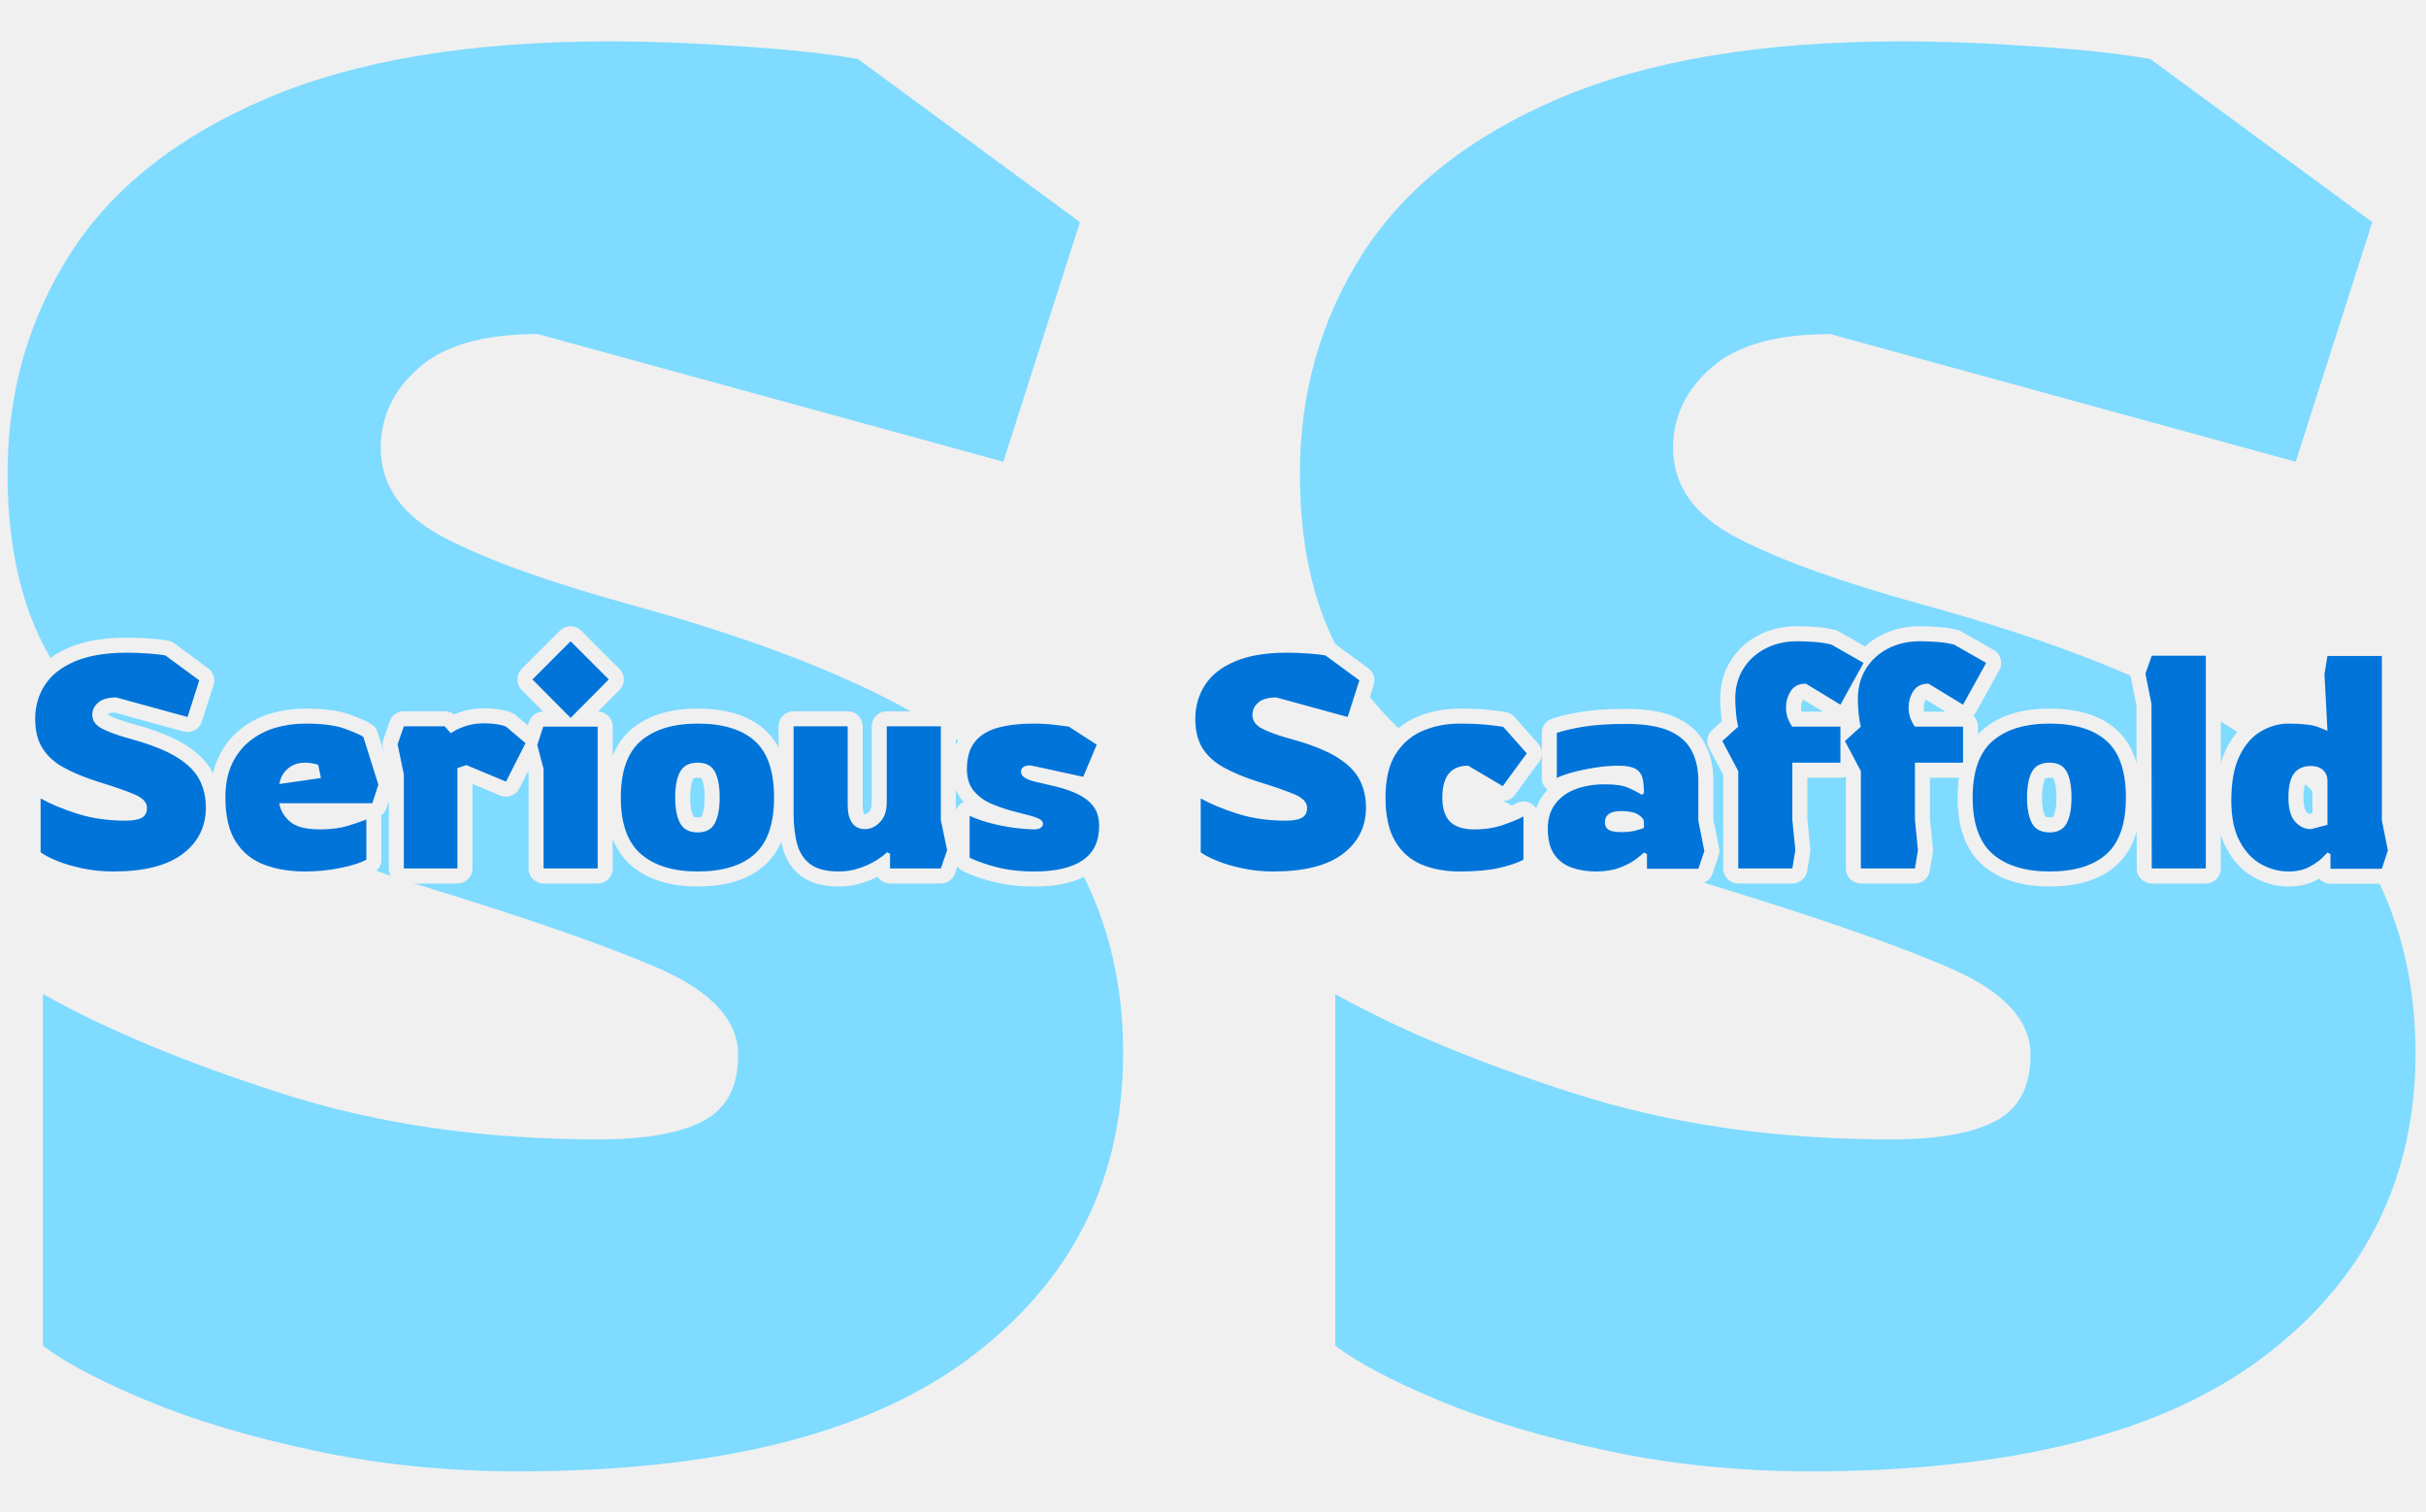
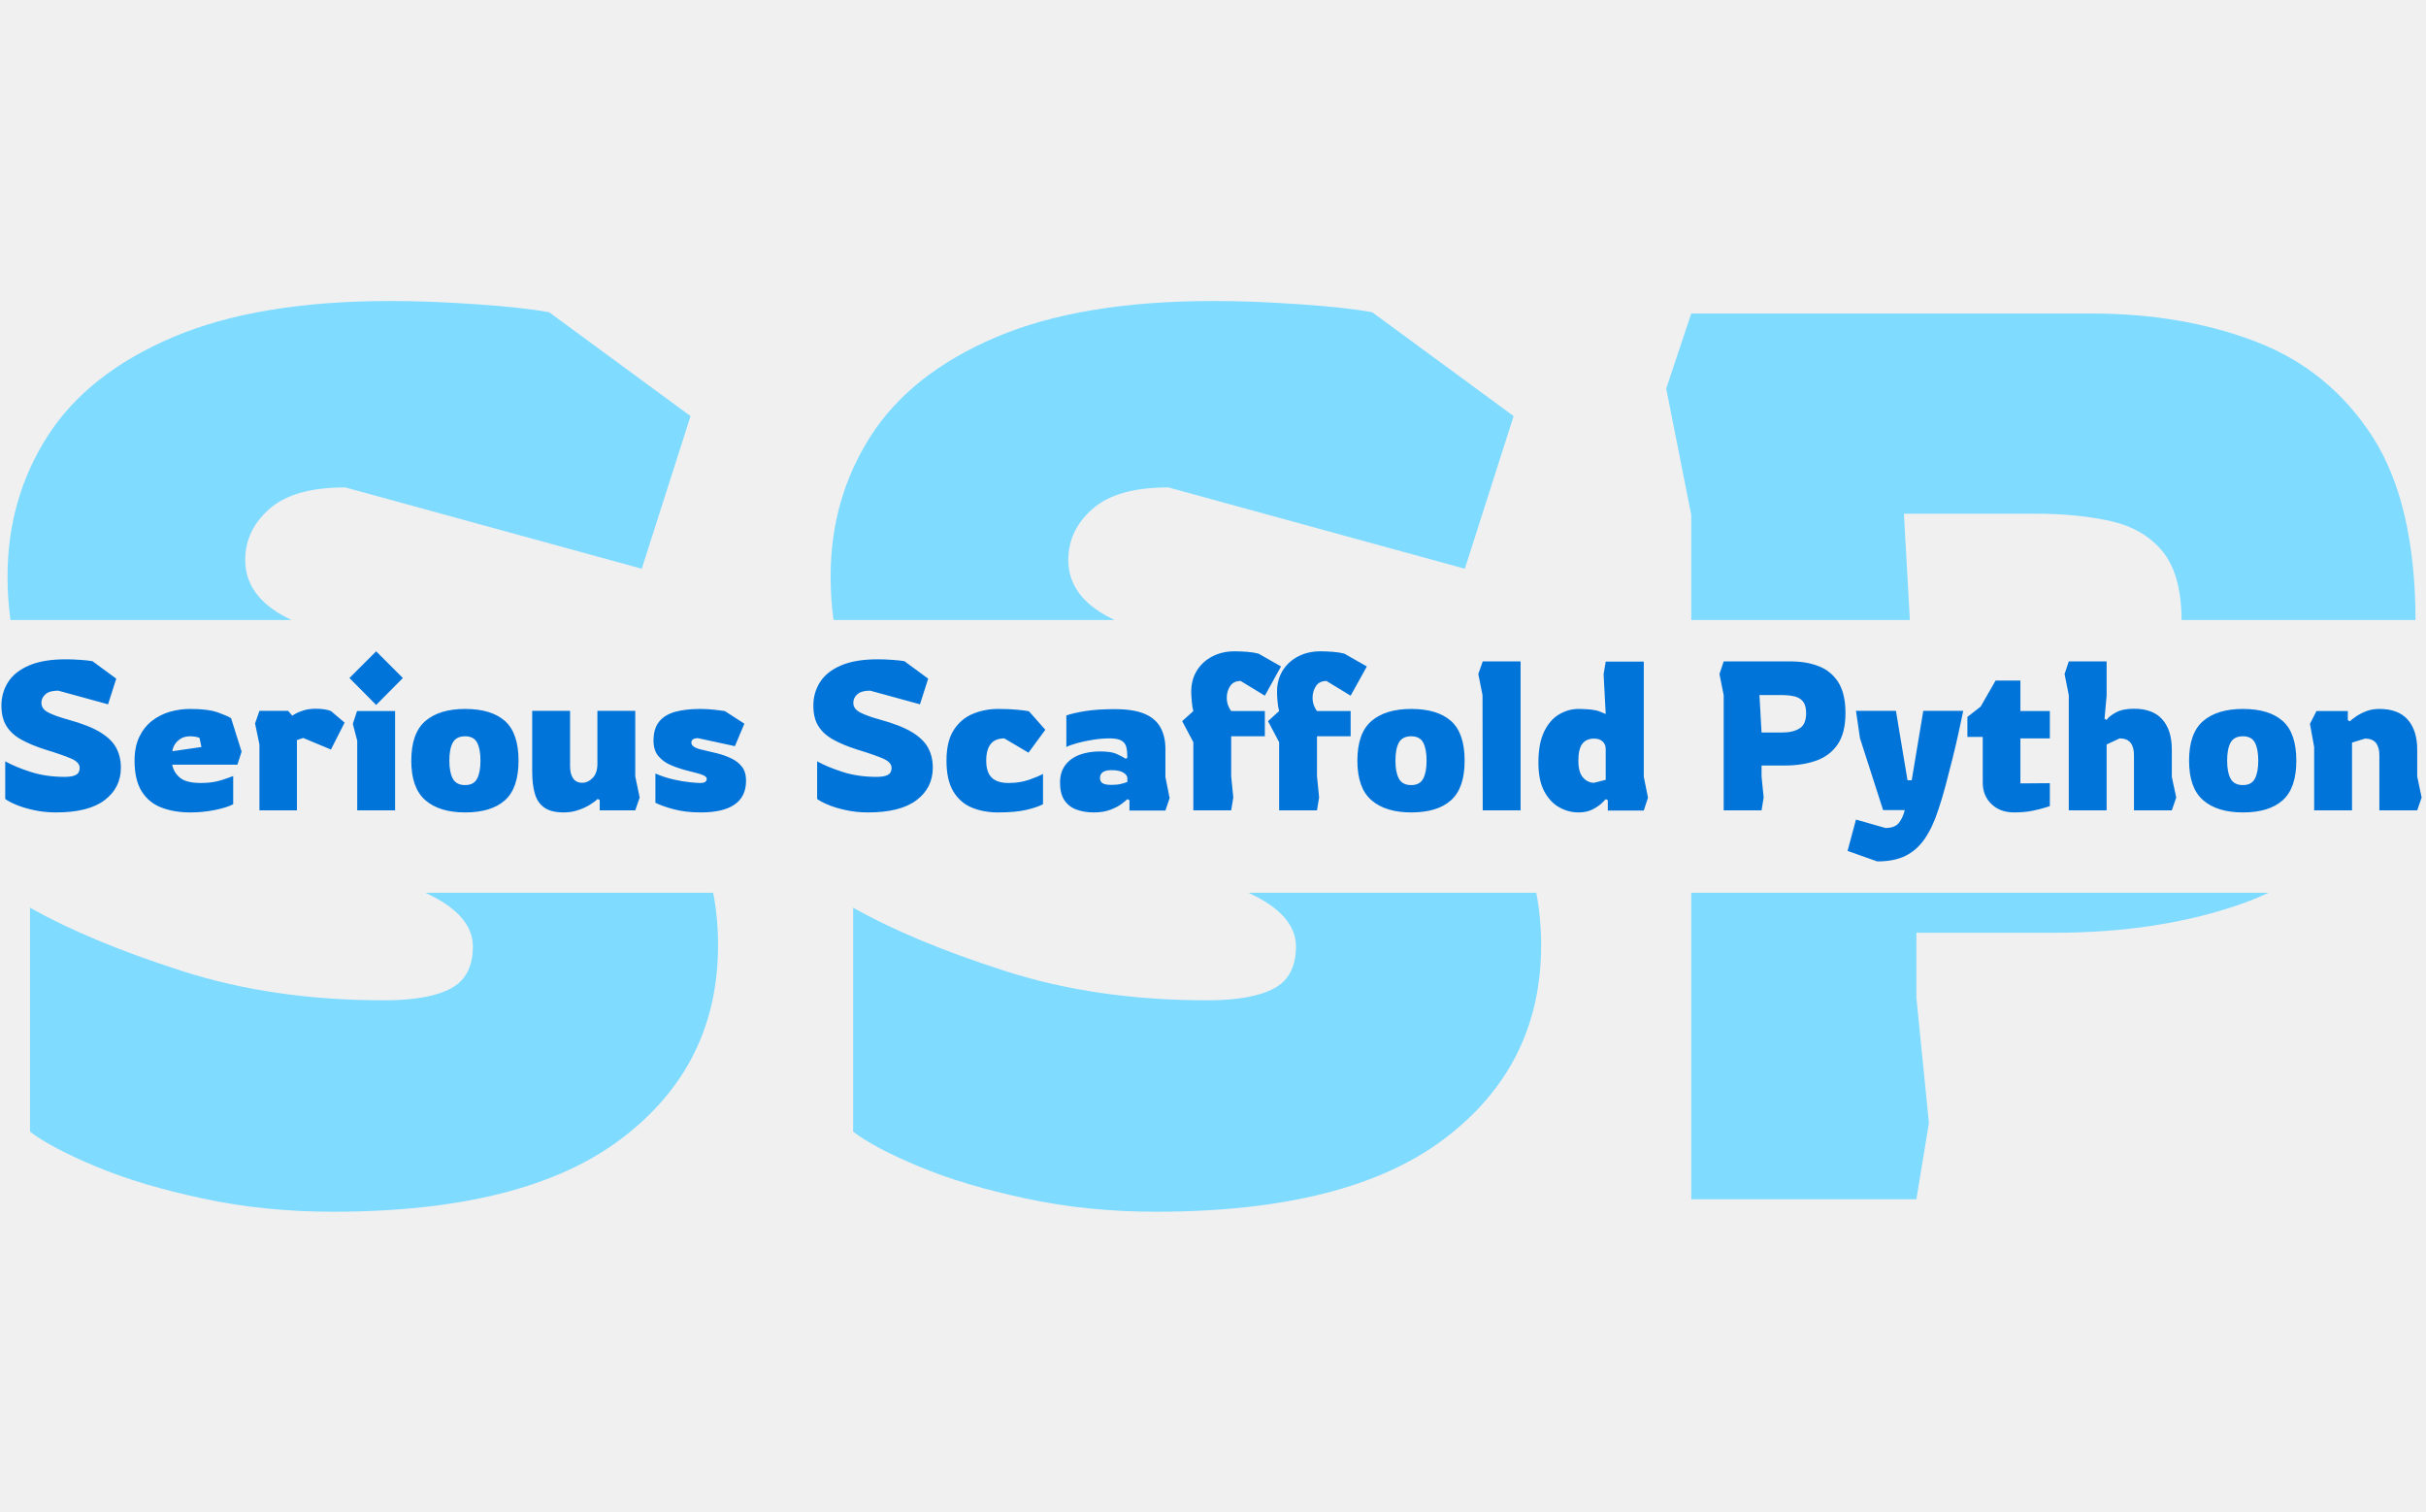
<svg xmlns="http://www.w3.org/2000/svg" version="1.1" width="1000" height="623" viewBox="0 0 1000 623">
  <g transform="matrix(1,0,0,1,-0.6060606,0.2522267)">
    <svg viewBox="0 0 396 247" data-background-color="#ffffff" preserveAspectRatio="xMidYMid meet" height="623" width="1000">
      <g id="tight-bounds" transform="matrix(1,0,0,1,0.24,-0.1)">
        <svg viewBox="0 0 395.52 247.2" height="247.2" width="395.52">
          <g>
            <svg />
          </g>
          <g>
            <svg viewBox="0 0 395.52 247.2" height="247.2" width="395.52">
-               <mask id="d1262b4f-b108-46ab-87bb-6def182c5fe4">
-                 <rect width="395.52" height="247.2" fill="white" />
-                 <g transform="matrix(1,0,0,1,0,101.8444)" id="clone">
-                   <svg viewBox="0 0 395.52 43.511" height="43.511" width="395.52">
-                     <g>
-                       <svg viewBox="0 0 395.52 43.511" height="43.511" width="395.52">
-                         <g>
-                           <svg viewBox="0 0 395.52 43.511" height="43.511" width="395.52">
-                             <g>
-                               <svg viewBox="0 0 395.52 43.511" height="43.511" width="395.52">
-                                 <g id="SvgjsG1636">
-                                   <svg viewBox="0 0 395.52 43.511" height="43.511" width="395.52" id="SvgjsSvg1635">
-                                     <g>
-                                       <svg viewBox="0 0 395.52 43.511" height="43.511" width="395.52">
-                                         <g transform="matrix(1,0,0,1,0,0)">
-                                           <svg width="395.52" viewBox="-0.5 -40.8 397.46 44.3" height="43.511" data-palette-color="#0074d9">
-                                             <path d="M15.5 0.5L15.5 0.5Q12.75 0.5 10.3-0.03 7.85-0.55 6.05-1.3 4.25-2.05 3.4-2.7L3.4-2.7 3.4-11.65Q5.8-10.3 9.45-9.13 13.1-7.95 17.55-7.95L17.55-7.95Q19.35-7.95 20.23-8.43 21.1-8.9 21.1-10.1L21.1-10.1Q21.1-11.4 19.13-12.28 17.15-13.15 12.9-14.45L12.9-14.45Q9.6-15.5 7.28-16.78 4.95-18.05 3.73-19.98 2.5-21.9 2.5-24.9L2.5-24.9Q2.5-28 4.1-30.5 5.7-33 9.1-34.45 12.5-35.9 17.8-35.9L17.8-35.9Q19.4-35.9 21.23-35.77 23.05-35.65 24.15-35.45L24.15-35.45 29.8-31.3 27.85-25.2 16-28.45Q13.95-28.45 12.98-27.6 12-26.75 12-25.55L12-25.55Q12-24.1 13.65-23.25 15.3-22.4 18.4-21.55L18.4-21.55Q23.3-20.2 26-18.55 28.7-16.9 29.8-14.83 30.9-12.75 30.9-10.15L30.9-10.15Q30.9-5.35 27.05-2.43 23.2 0.5 15.5 0.5ZM47.4 0.5L47.4 0.5Q43.55 0.5 40.55-0.65 37.55-1.8 35.85-4.5 34.15-7.2 34.15-11.8L34.15-11.8Q34.15-15.1 35.27-17.45 36.4-19.8 38.3-21.28 40.2-22.75 42.55-23.43 44.9-24.1 47.4-24.1L47.4-24.1Q51.7-24.1 54.02-23.25 56.35-22.4 57.1-21.9L57.1-21.9 59.6-13.95 58.6-10.85 43.1-10.85Q43.45-9 44.95-7.75 46.45-6.5 49.9-6.5L49.9-6.5Q52.6-6.5 54.55-7.1 56.5-7.7 57.6-8.15L57.6-8.15 57.6-1.45Q56.1-0.65 53.27-0.08 50.45 0.5 47.4 0.5ZM43.15-14.05L43.15-14.05 50.05-15.05 49.6-17.2Q49.25-17.4 48.57-17.5 47.9-17.6 47.4-17.6L47.4-17.6Q46-17.6 45.07-17 44.15-16.4 43.67-15.58 43.2-14.75 43.15-14.05ZM72.75 0L63.84 0 63.84-15.65 62.8-20.65 63.84-23.65 70.65-23.65 71.65-22.5Q71.65-22.5 72.34-22.93 73.05-23.35 74.32-23.75 75.59-24.15 77.3-24.15L77.3-24.15Q78.3-24.15 79.3-24 80.3-23.85 80.84-23.6L80.84-23.6 84.09-20.85 80.84-14.45 74.25-17.2 72.75-16.7 72.75 0ZM97.94-31.45L91.59-25.05 85.24-31.45 91.59-37.8 97.94-31.45ZM96.09 0L87.09 0 87.09-16.55 86.04-20.55 87.04-23.6 96.09-23.6 96.09 0ZM112.74 0.5L112.74 0.5Q106.64 0.5 103.29-2.4 99.94-5.3 99.94-11.8L99.94-11.8Q99.94-18.35 103.29-21.23 106.64-24.1 112.74-24.1L112.74-24.1Q118.99-24.1 122.22-21.23 125.44-18.35 125.44-11.8L125.44-11.8Q125.44-5.3 122.22-2.4 118.99 0.5 112.74 0.5ZM112.74-6L112.74-6Q114.79-6 115.59-7.53 116.39-9.05 116.39-11.8L116.39-11.8Q116.39-14.6 115.59-16.1 114.79-17.6 112.74-17.6L112.74-17.6Q110.64-17.6 109.81-16.1 108.99-14.6 108.99-11.8L108.99-11.8Q108.99-9.05 109.81-7.53 110.64-6 112.74-6ZM136.19 0.5L136.19 0.5Q133.19 0.5 131.56-0.65 129.94-1.8 129.31-3.98 128.69-6.15 128.69-9.2L128.69-9.2 128.69-23.65 137.69-23.65 137.69-10.5Q137.69-8.65 138.41-7.6 139.14-6.55 140.59-6.55L140.59-6.55Q141.94-6.55 143.06-7.7 144.19-8.85 144.19-11.05L144.19-11.05 144.19-23.65 153.19-23.65 153.19-8.05 154.24-3.05 153.19 0 144.74 0 144.74-2.45 144.24-2.7Q143.59-2.05 142.36-1.3 141.14-0.55 139.56-0.03 137.99 0.5 136.19 0.5ZM168.78 0.5L168.78 0.5Q165.13 0.5 162.34-0.25 159.53-1 157.98-1.8L157.98-1.8 157.98-8.75Q160.03-7.85 162.21-7.35 164.38-6.85 166.13-6.68 167.88-6.5 168.63-6.5L168.63-6.5Q169.48-6.5 169.84-6.78 170.19-7.05 170.19-7.45L170.19-7.45Q170.19-8 169.28-8.38 168.38-8.75 165.88-9.35L165.88-9.35Q163.84-9.85 161.91-10.63 159.98-11.4 158.76-12.8 157.53-14.2 157.53-16.55L157.53-16.55Q157.53-19.45 158.88-21.1 160.23-22.75 162.73-23.43 165.23-24.1 168.59-24.1L168.59-24.1Q170.48-24.1 172.13-23.9 173.78-23.7 174.48-23.6L174.48-23.6 179.13-20.6 176.88-15.25 168.13-17.15Q166.53-17.15 166.53-16.1L166.53-16.1Q166.53-15 168.84-14.45L168.84-14.45Q170.63-14.05 172.53-13.58 174.44-13.1 176.01-12.35 177.59-11.6 178.56-10.35 179.53-9.1 179.53-7.05L179.53-7.05Q179.53-3.25 176.81-1.38 174.09 0.5 168.78 0.5ZM208.53 0.5L208.53 0.5Q205.78 0.5 203.33-0.03 200.88-0.55 199.08-1.3 197.28-2.05 196.43-2.7L196.43-2.7 196.43-11.65Q198.83-10.3 202.48-9.13 206.13-7.95 210.58-7.95L210.58-7.95Q212.38-7.95 213.25-8.43 214.13-8.9 214.13-10.1L214.13-10.1Q214.13-11.4 212.16-12.28 210.18-13.15 205.93-14.45L205.93-14.45Q202.63-15.5 200.31-16.78 197.98-18.05 196.75-19.98 195.53-21.9 195.53-24.9L195.53-24.9Q195.53-28 197.13-30.5 198.73-33 202.13-34.45 205.53-35.9 210.83-35.9L210.83-35.9Q212.43-35.9 214.25-35.77 216.08-35.65 217.18-35.45L217.18-35.45 222.83-31.3 220.88-25.2 209.03-28.45Q206.98-28.45 206-27.6 205.03-26.75 205.03-25.55L205.03-25.55Q205.03-24.1 206.68-23.25 208.33-22.4 211.43-21.55L211.43-21.55Q216.33-20.2 219.03-18.55 221.73-16.9 222.83-14.83 223.93-12.75 223.93-10.15L223.93-10.15Q223.93-5.35 220.08-2.43 216.23 0.5 208.53 0.5ZM239.43 0.5L239.43 0.5Q235.98 0.5 233.2-0.65 230.43-1.8 228.8-4.5 227.18-7.2 227.18-11.8L227.18-11.8Q227.18-16.45 228.93-19.13 230.68-21.8 233.48-22.95 236.28-24.1 239.43-24.1L239.43-24.1Q242.18-24.1 244.15-23.9 246.13-23.7 246.78-23.55L246.78-23.55 250.68-19.15 246.68-13.7 240.93-17.1Q236.63-17.1 236.63-11.8L236.63-11.8Q236.63-9.05 237.93-7.78 239.23-6.5 241.93-6.5L241.93-6.5Q244.63-6.5 246.78-7.25 248.93-8 250.13-8.65L250.13-8.65 250.13-1.45Q248.58-0.65 246.05-0.08 243.53 0.5 239.43 0.5ZM262.18 0.5L262.18 0.5Q260.03 0.5 258.2-0.13 256.38-0.75 255.28-2.3 254.18-3.85 254.18-6.6L254.18-6.6Q254.18-9.1 255.43-10.75 256.68-12.4 258.82-13.2 260.98-14 263.68-14L263.68-14Q266.28-14 267.57-13.43 268.88-12.85 269.82-12.25L269.82-12.25 270.18-12.55Q270.18-14.05 269.93-15.05 269.68-16.05 268.78-16.57 267.88-17.1 265.98-17.1L265.98-17.1Q264.13-17.1 262.05-16.78 259.98-16.45 258.25-15.98 256.53-15.5 255.68-15.05L255.68-15.05 255.68-22.55Q257.23-23.1 260.1-23.58 262.98-24.05 267.18-24.05L267.18-24.05Q271.68-24.05 274.3-22.93 276.93-21.8 278.07-19.68 279.23-17.55 279.23-14.6L279.23-14.6 279.23-7.95 280.23-2.9 279.23 0.05 270.68 0.05 270.68-2.4 270.18-2.65Q269.78-2.25 268.78-1.5 267.78-0.75 266.13-0.13 264.48 0.5 262.18 0.5ZM266.43-6.05L266.43-6.05Q267.78-6.05 268.75-6.3 269.73-6.55 270.18-6.75L270.18-6.75 270.18-7.7Q270.18-8.35 269.25-8.95 268.32-9.55 266.38-9.55L266.38-9.55Q263.68-9.55 263.68-7.65L263.68-7.65Q263.68-6.85 264.28-6.45 264.88-6.05 266.43-6.05ZM294.87 0L285.87 0 285.87-16.2 283.22-21.2 285.87-23.6Q285.62-24.45 285.5-25.88 285.37-27.3 285.37-28.2L285.37-28.2Q285.37-31.05 286.7-33.2 288.02-35.35 290.37-36.58 292.72-37.8 295.67-37.8L295.67-37.8Q297.07-37.8 298.65-37.68 300.22-37.55 301.37-37.25L301.37-37.25 306.72-34.2 302.87-27.25 297.12-30.75Q295.42-30.75 294.62-29.53 293.82-28.3 293.82-26.8L293.82-26.8Q293.82-25.7 294.17-24.85 294.52-24 294.87-23.6L294.87-23.6 302.87-23.6 302.87-17.6 294.87-17.6 294.87-8.1 295.37-3.05 294.87 0ZM315.27 0L306.27 0 306.27-16.2 303.62-21.2 306.27-23.6Q306.02-24.45 305.89-25.88 305.77-27.3 305.77-28.2L305.77-28.2Q305.77-31.05 307.1-33.2 308.42-35.35 310.77-36.58 313.12-37.8 316.07-37.8L316.07-37.8Q317.47-37.8 319.05-37.68 320.62-37.55 321.77-37.25L321.77-37.25 327.12-34.2 323.27-27.25 317.52-30.75Q315.82-30.75 315.02-29.53 314.22-28.3 314.22-26.8L314.22-26.8Q314.22-25.7 314.57-24.85 314.92-24 315.27-23.6L315.27-23.6 323.27-23.6 323.27-17.6 315.27-17.6 315.27-8.1 315.77-3.05 315.27 0ZM337.67 0.5L337.67 0.5Q331.57 0.5 328.22-2.4 324.87-5.3 324.87-11.8L324.87-11.8Q324.87-18.35 328.22-21.23 331.57-24.1 337.67-24.1L337.67-24.1Q343.92-24.1 347.14-21.23 350.37-18.35 350.37-11.8L350.37-11.8Q350.37-5.3 347.14-2.4 343.92 0.5 337.67 0.5ZM337.67-6L337.67-6Q339.72-6 340.52-7.53 341.32-9.05 341.32-11.8L341.32-11.8Q341.32-14.6 340.52-16.1 339.72-17.6 337.67-17.6L337.67-17.6Q335.57-17.6 334.74-16.1 333.92-14.6 333.92-11.8L333.92-11.8Q333.92-9.05 334.74-7.53 335.57-6 337.67-6ZM363.67 0L354.67 0 354.62-27.4 353.62-32.4 354.67-35.4 363.67-35.4 363.67 0ZM377.41 0.5L377.41 0.5Q375.06 0.5 372.89-0.7 370.71-1.9 369.31-4.5 367.91-7.1 367.91-11.3L367.91-11.3Q367.91-15.95 369.29-18.75 370.66-21.55 372.86-22.83 375.06-24.1 377.41-24.1L377.41-24.1Q380.96-24.1 382.44-23.5 383.91-22.9 383.91-22.9L383.91-22.9 383.41-32.35 383.91-35.35 392.96-35.35 392.96-8 393.96-3 392.96 0.05 384.41 0.05 384.41-2.4 383.91-2.65Q383.91-2.65 383.16-1.88 382.41-1.1 380.96-0.3 379.51 0.5 377.41 0.5ZM381.16-6.55L381.16-6.55 383.91-7.25 383.91-14.55Q383.91-15.7 383.16-16.38 382.41-17.05 381.16-17.05L381.16-17.05Q379.31-17.05 378.36-15.83 377.41-14.6 377.41-11.8L377.41-11.8Q377.41-9.05 378.51-7.8 379.61-6.55 381.16-6.55Z" opacity="1" transform="matrix(1,0,0,1,0,0)" fill="black" class="wordmark-text-0" id="SvgjsPath1634" stroke-width="5" stroke="black" stroke-linejoin="round" />
-                                           </svg>
-                                         </g>
-                                       </svg>
-                                     </g>
-                                   </svg>
-                                 </g>
-                               </svg>
-                             </g>
-                             <g />
-                           </svg>
-                         </g>
-                       </svg>
-                     </g>
-                   </svg>
-                 </g>
-               </mask>
-               <g mask="url(#d1262b4f-b108-46ab-87bb-6def182c5fe4)">
+               <g>
                <g>
-                   <path d="M84.454 240.436v0c-11.769 0-22.896-1.134-33.381-3.402-10.485-2.225-19.58-4.943-27.283-8.153-7.703-3.21-13.374-6.206-17.012-8.987v0-57.456c10.271 5.778 23.217 11.17 38.838 16.178 15.621 5.05 32.954 7.575 51.999 7.575v0c7.703 0 13.438-1.027 17.204-3.082 3.723-2.011 5.585-5.585 5.585-10.72v0c0-5.564-4.216-10.229-12.646-13.995-8.474-3.723-21.805-8.367-39.994-13.93v0c-14.123-4.494-26.149-9.48-36.078-14.958-9.972-5.435-17.568-12.283-22.79-20.543-5.264-8.217-7.896-18.745-7.896-31.584v0c0-13.267 3.424-25.25 10.271-35.95 6.848-10.699 17.547-19.152 32.098-25.357 14.551-6.206 33.168-9.308 55.851-9.308v0c6.848 0 14.187 0.278 22.019 0.834 7.789 0.514 14.037 1.198 18.745 2.055v0l36.27 26.641-12.518 39.159-76.072-20.863c-8.773 0-15.236 1.819-19.387 5.456-4.194 3.638-6.291 8.024-6.291 13.16v0c0 6.206 3.531 11.127 10.592 14.765 7.062 3.638 17.226 7.276 30.493 10.914v0c20.971 5.778 37.234 12.197 48.789 19.258 11.555 7.062 19.687 15.022 24.394 23.881 4.708 8.902 7.062 18.916 7.062 30.044v0c0 20.543-8.238 37.062-24.715 49.559-16.477 12.54-41.192 18.809-74.147 18.809zM295.659 240.436v0c-11.769 0-22.896-1.134-33.382-3.402-10.485-2.225-19.58-4.943-27.283-8.153-7.703-3.21-13.374-6.206-17.012-8.987v0-57.456c10.271 5.778 23.217 11.17 38.838 16.178 15.621 5.05 32.954 7.575 51.999 7.575v0c7.703 0 13.438-1.027 17.204-3.082 3.723-2.011 5.585-5.585 5.585-10.72v0c0-5.564-4.237-10.229-12.711-13.995-8.431-3.723-21.741-8.367-39.929-13.93v0c-14.123-4.494-26.17-9.48-36.143-14.958-9.929-5.435-17.504-12.283-22.725-20.543-5.264-8.217-7.896-18.745-7.896-31.584v0c0-13.267 3.424-25.25 10.271-35.95 6.848-10.699 17.547-19.152 32.098-25.357 14.551-6.206 33.168-9.308 55.851-9.308v0c6.848 0 14.187 0.278 22.019 0.834 7.789 0.514 14.037 1.198 18.745 2.055v0l36.27 26.641-12.518 39.159-76.072-20.863c-8.773 0-15.236 1.819-19.387 5.456-4.194 3.638-6.291 8.024-6.291 13.16v0c0 6.206 3.531 11.127 10.592 14.765 7.062 3.638 17.226 7.276 30.493 10.914v0c20.971 5.778 37.234 12.197 48.789 19.258 11.555 7.062 19.687 15.022 24.394 23.881 4.708 8.902 7.062 18.916 7.062 30.044v0c0 20.543-8.238 37.062-24.715 49.559-16.477 12.54-41.192 18.809-74.146 18.809z" fill="#7fdbff" fill-rule="nonzero" stroke="none" stroke-width="1" stroke-linecap="butt" stroke-linejoin="miter" stroke-miterlimit="10" stroke-dasharray="" stroke-dashoffset="0" font-family="none" font-weight="none" font-size="none" text-anchor="none" style="mix-blend-mode: normal" data-fill-palette-color="tertiary" />
+                   <path d="M54.151 198.011c-7.496 0-14.582-0.722-21.261-2.167-6.678-1.417-12.47-3.148-17.376-5.192-4.906-2.044-8.518-3.952-10.834-5.724v-36.592c6.542 3.68 14.787 7.114 24.735 10.303 9.949 3.216 20.988 4.824 33.117 4.824 4.906 0 8.559-0.654 10.957-1.962 2.371-1.281 3.557-3.557 3.557-6.828 0-3.48-2.59-6.409-7.771-8.785h47.041c0.532 2.734 0.798 5.594 0.798 8.58 0 13.083-5.247 23.604-15.741 31.564-10.494 7.986-26.235 11.979-47.222 11.979zM1 94.163c0-8.45 2.181-16.082 6.542-22.896 4.361-6.814 11.175-12.197 20.442-16.15 9.267-3.952 21.124-5.928 35.57-5.928 4.361 0 9.036 0.177 14.024 0.531 4.961 0.327 8.94 0.763 11.938 1.309l23.101 16.967-7.973 24.94-48.449-13.288c-5.588 0-9.703 1.158-12.347 3.476-2.671 2.317-4.007 5.111-4.007 8.381 0 3.952 2.249 7.087 6.746 9.404 0.261 0.134 0.528 0.269 0.803 0.403l-45.911 0c-0.319-2.243-0.479-4.626-0.479-7.149zM188.663 198.011c-7.496 0-14.582-0.722-21.26-2.167-6.678-1.417-12.47-3.148-17.376-5.192-4.906-2.044-8.518-3.952-10.835-5.724v-36.592c6.542 3.68 14.787 7.114 24.735 10.303 9.949 3.216 20.988 4.824 33.117 4.824 4.906 0 8.559-0.654 10.958-1.962 2.371-1.281 3.557-3.557 3.557-6.828 0-3.48-2.59-6.409-7.771-8.785h47.04c0.532 2.734 0.798 5.594 0.798 8.58 0 13.083-5.247 23.604-15.741 31.564-10.494 7.986-26.235 11.979-47.222 11.979zM135.512 94.163c0-8.45 2.181-16.082 6.542-22.896 4.361-6.814 11.175-12.197 20.443-16.15 9.267-3.952 21.124-5.928 35.57-5.928 4.361 0 9.036 0.177 14.023 0.531 4.961 0.327 8.94 0.763 11.939 1.309l23.1 16.967-7.973 24.94-48.449-13.288c-5.588 0-9.703 1.158-12.347 3.476-2.671 2.317-4.007 5.111-4.007 8.381 0 3.952 2.249 7.087 6.746 9.404 0.261 0.134 0.528 0.269 0.803 0.403l-45.911 0c-0.319-2.243-0.479-4.626-0.479-7.149zM312.954 195.967h-36.797l0-50.079 94.348 0c-1.435 0.677-2.929 1.288-4.482 1.834-8.94 3.135-19.134 4.702-30.582 4.702h-22.487v10.63l2.044 20.443zM276.157 84.146l-4.088-20.647 4.088-12.266h65.417c9.949 0 18.916 1.54 26.902 4.62 7.959 3.053 14.296 8.218 19.012 15.496 4.663 7.265 7.007 17.253 7.032 29.963l-38.228 0c-0.028-4.938-1.05-8.656-3.066-11.156-2.044-2.508-4.865-4.17-8.463-4.988-3.625-0.818-7.823-1.227-12.593-1.227h-21.26l0.976 17.371h-35.729z" fill="#7fdbff" fill-rule="nonzero" stroke="none" stroke-width="1" stroke-linecap="butt" stroke-linejoin="miter" stroke-miterlimit="10" stroke-dasharray="" stroke-dashoffset="0" font-family="none" font-weight="none" font-size="none" text-anchor="none" style="mix-blend-mode: normal" data-fill-palette-color="tertiary" />
                </g>
              </g>
-               <g transform="matrix(1,0,0,1,0,101.8444)">
-                 <svg viewBox="0 0 395.52 43.511" height="43.511" width="395.52">
+               <g transform="matrix(1,0,0,1,0,106.3472)">
+                 <svg viewBox="0 0 395.52 34.506" height="34.506" width="395.52">
                  <g>
-                     <svg viewBox="0 0 395.52 43.511" height="43.511" width="395.52">
+                     <svg viewBox="0 0 395.52 34.506" height="34.506" width="395.52">
                      <g>
-                         <svg viewBox="0 0 395.52 43.511" height="43.511" width="395.52">
+                         <svg viewBox="0 0 395.52 34.506" height="34.506" width="395.52">
                          <g>
-                             <svg viewBox="0 0 395.52 43.511" height="43.511" width="395.52">
+                             <svg viewBox="0 0 395.52 34.506" height="34.506" width="395.52">
                              <g id="textblocktransform">
-                                 <svg viewBox="0 0 395.52 43.511" height="43.511" width="395.52" id="textblock">
+                                 <svg viewBox="0 0 395.52 34.506" height="34.506" width="395.52" id="textblock">
                                  <g>
-                                     <svg viewBox="0 0 395.52 43.511" height="43.511" width="395.52">
+                                     <svg viewBox="0 0 395.52 34.506" height="34.506" width="395.52">
                                      <g transform="matrix(1,0,0,1,0,0)">
-                                         <svg width="395.52" viewBox="-0.5 -40.8 397.46 44.3" height="43.511" data-palette-color="#0074d9">
-                                           <path d="M15.5 0.5L15.5 0.5Q12.75 0.5 10.3-0.03 7.85-0.55 6.05-1.3 4.25-2.05 3.4-2.7L3.4-2.7 3.4-11.65Q5.8-10.3 9.45-9.13 13.1-7.95 17.55-7.95L17.55-7.95Q19.35-7.95 20.23-8.43 21.1-8.9 21.1-10.1L21.1-10.1Q21.1-11.4 19.13-12.28 17.15-13.15 12.9-14.45L12.9-14.45Q9.6-15.5 7.28-16.78 4.95-18.05 3.73-19.98 2.5-21.9 2.5-24.9L2.5-24.9Q2.5-28 4.1-30.5 5.7-33 9.1-34.45 12.5-35.9 17.8-35.9L17.8-35.9Q19.4-35.9 21.23-35.77 23.05-35.65 24.15-35.45L24.15-35.45 29.8-31.3 27.85-25.2 16-28.45Q13.95-28.45 12.98-27.6 12-26.75 12-25.55L12-25.55Q12-24.1 13.65-23.25 15.3-22.4 18.4-21.55L18.4-21.55Q23.3-20.2 26-18.55 28.7-16.9 29.8-14.83 30.9-12.75 30.9-10.15L30.9-10.15Q30.9-5.35 27.05-2.43 23.2 0.5 15.5 0.5ZM47.4 0.5L47.4 0.5Q43.55 0.5 40.55-0.65 37.55-1.8 35.85-4.5 34.15-7.2 34.15-11.8L34.15-11.8Q34.15-15.1 35.27-17.45 36.4-19.8 38.3-21.28 40.2-22.75 42.55-23.43 44.9-24.1 47.4-24.1L47.4-24.1Q51.7-24.1 54.02-23.25 56.35-22.4 57.1-21.9L57.1-21.9 59.6-13.95 58.6-10.85 43.1-10.85Q43.45-9 44.95-7.75 46.45-6.5 49.9-6.5L49.9-6.5Q52.6-6.5 54.55-7.1 56.5-7.7 57.6-8.15L57.6-8.15 57.6-1.45Q56.1-0.65 53.27-0.08 50.45 0.5 47.4 0.5ZM43.15-14.05L43.15-14.05 50.05-15.05 49.6-17.2Q49.25-17.4 48.57-17.5 47.9-17.6 47.4-17.6L47.4-17.6Q46-17.6 45.07-17 44.15-16.4 43.67-15.58 43.2-14.75 43.15-14.05ZM72.75 0L63.84 0 63.84-15.65 62.8-20.65 63.84-23.65 70.65-23.65 71.65-22.5Q71.65-22.5 72.34-22.93 73.05-23.35 74.32-23.75 75.59-24.15 77.3-24.15L77.3-24.15Q78.3-24.15 79.3-24 80.3-23.85 80.84-23.6L80.84-23.6 84.09-20.85 80.84-14.45 74.25-17.2 72.75-16.7 72.75 0ZM97.94-31.45L91.59-25.05 85.24-31.45 91.59-37.8 97.94-31.45ZM96.09 0L87.09 0 87.09-16.55 86.04-20.55 87.04-23.6 96.09-23.6 96.09 0ZM112.74 0.5L112.74 0.5Q106.64 0.5 103.29-2.4 99.94-5.3 99.94-11.8L99.94-11.8Q99.94-18.35 103.29-21.23 106.64-24.1 112.74-24.1L112.74-24.1Q118.99-24.1 122.22-21.23 125.44-18.35 125.44-11.8L125.44-11.8Q125.44-5.3 122.22-2.4 118.99 0.5 112.74 0.5ZM112.74-6L112.74-6Q114.79-6 115.59-7.53 116.39-9.05 116.39-11.8L116.39-11.8Q116.39-14.6 115.59-16.1 114.79-17.6 112.74-17.6L112.74-17.6Q110.64-17.6 109.81-16.1 108.99-14.6 108.99-11.8L108.99-11.8Q108.99-9.05 109.81-7.53 110.64-6 112.74-6ZM136.19 0.5L136.19 0.5Q133.19 0.5 131.56-0.65 129.94-1.8 129.31-3.98 128.69-6.15 128.69-9.2L128.69-9.2 128.69-23.65 137.69-23.65 137.69-10.5Q137.69-8.65 138.41-7.6 139.14-6.55 140.59-6.55L140.59-6.55Q141.94-6.55 143.06-7.7 144.19-8.85 144.19-11.05L144.19-11.05 144.19-23.65 153.19-23.65 153.19-8.05 154.24-3.05 153.19 0 144.74 0 144.74-2.45 144.24-2.7Q143.59-2.05 142.36-1.3 141.14-0.55 139.56-0.03 137.99 0.5 136.19 0.5ZM168.78 0.5L168.78 0.5Q165.13 0.5 162.34-0.25 159.53-1 157.98-1.8L157.98-1.8 157.98-8.75Q160.03-7.85 162.21-7.35 164.38-6.85 166.13-6.68 167.88-6.5 168.63-6.5L168.63-6.5Q169.48-6.5 169.84-6.78 170.19-7.05 170.19-7.45L170.19-7.45Q170.19-8 169.28-8.38 168.38-8.75 165.88-9.35L165.88-9.35Q163.84-9.85 161.91-10.63 159.98-11.4 158.76-12.8 157.53-14.2 157.53-16.55L157.53-16.55Q157.53-19.45 158.88-21.1 160.23-22.75 162.73-23.43 165.23-24.1 168.59-24.1L168.59-24.1Q170.48-24.1 172.13-23.9 173.78-23.7 174.48-23.6L174.48-23.6 179.13-20.6 176.88-15.25 168.13-17.15Q166.53-17.15 166.53-16.1L166.53-16.1Q166.53-15 168.84-14.45L168.84-14.45Q170.63-14.05 172.53-13.58 174.44-13.1 176.01-12.35 177.59-11.6 178.56-10.35 179.53-9.1 179.53-7.05L179.53-7.05Q179.53-3.25 176.81-1.38 174.09 0.5 168.78 0.5ZM208.53 0.5L208.53 0.5Q205.78 0.5 203.33-0.03 200.88-0.55 199.08-1.3 197.28-2.05 196.43-2.7L196.43-2.7 196.43-11.65Q198.83-10.3 202.48-9.13 206.13-7.95 210.58-7.95L210.58-7.95Q212.38-7.95 213.25-8.43 214.13-8.9 214.13-10.1L214.13-10.1Q214.13-11.4 212.16-12.28 210.18-13.15 205.93-14.45L205.93-14.45Q202.63-15.5 200.31-16.78 197.98-18.05 196.75-19.98 195.53-21.9 195.53-24.9L195.53-24.9Q195.53-28 197.13-30.5 198.73-33 202.13-34.45 205.53-35.9 210.83-35.9L210.83-35.9Q212.43-35.9 214.25-35.77 216.08-35.65 217.18-35.45L217.18-35.45 222.83-31.3 220.88-25.2 209.03-28.45Q206.98-28.45 206-27.6 205.03-26.75 205.03-25.55L205.03-25.55Q205.03-24.1 206.68-23.25 208.33-22.4 211.43-21.55L211.43-21.55Q216.33-20.2 219.03-18.55 221.73-16.9 222.83-14.83 223.93-12.75 223.93-10.15L223.93-10.15Q223.93-5.35 220.08-2.43 216.23 0.5 208.53 0.5ZM239.43 0.5L239.43 0.5Q235.98 0.5 233.2-0.65 230.43-1.8 228.8-4.5 227.18-7.2 227.18-11.8L227.18-11.8Q227.18-16.45 228.93-19.13 230.68-21.8 233.48-22.95 236.28-24.1 239.43-24.1L239.43-24.1Q242.18-24.1 244.15-23.9 246.13-23.7 246.78-23.55L246.78-23.55 250.68-19.15 246.68-13.7 240.93-17.1Q236.63-17.1 236.63-11.8L236.63-11.8Q236.63-9.05 237.93-7.78 239.23-6.5 241.93-6.5L241.93-6.5Q244.63-6.5 246.78-7.25 248.93-8 250.13-8.65L250.13-8.65 250.13-1.45Q248.58-0.65 246.05-0.08 243.53 0.5 239.43 0.5ZM262.18 0.5L262.18 0.5Q260.03 0.5 258.2-0.13 256.38-0.75 255.28-2.3 254.18-3.85 254.18-6.6L254.18-6.6Q254.18-9.1 255.43-10.75 256.68-12.4 258.82-13.2 260.98-14 263.68-14L263.68-14Q266.28-14 267.57-13.43 268.88-12.85 269.82-12.25L269.82-12.25 270.18-12.55Q270.18-14.05 269.93-15.05 269.68-16.05 268.78-16.57 267.88-17.1 265.98-17.1L265.98-17.1Q264.13-17.1 262.05-16.78 259.98-16.45 258.25-15.98 256.53-15.5 255.68-15.05L255.68-15.05 255.68-22.55Q257.23-23.1 260.1-23.58 262.98-24.05 267.18-24.05L267.18-24.05Q271.68-24.05 274.3-22.93 276.93-21.8 278.07-19.68 279.23-17.55 279.23-14.6L279.23-14.6 279.23-7.95 280.23-2.9 279.23 0.05 270.68 0.05 270.68-2.4 270.18-2.65Q269.78-2.25 268.78-1.5 267.78-0.75 266.13-0.13 264.48 0.5 262.18 0.5ZM266.43-6.05L266.43-6.05Q267.78-6.05 268.75-6.3 269.73-6.55 270.18-6.75L270.18-6.75 270.18-7.7Q270.18-8.35 269.25-8.95 268.32-9.55 266.38-9.55L266.38-9.55Q263.68-9.55 263.68-7.65L263.68-7.65Q263.68-6.85 264.28-6.45 264.88-6.05 266.43-6.05ZM294.87 0L285.87 0 285.87-16.2 283.22-21.2 285.87-23.6Q285.62-24.45 285.5-25.88 285.37-27.3 285.37-28.2L285.37-28.2Q285.37-31.05 286.7-33.2 288.02-35.35 290.37-36.58 292.72-37.8 295.67-37.8L295.67-37.8Q297.07-37.8 298.65-37.68 300.22-37.55 301.37-37.25L301.37-37.25 306.72-34.2 302.87-27.25 297.12-30.75Q295.42-30.75 294.62-29.53 293.82-28.3 293.82-26.8L293.82-26.8Q293.82-25.7 294.17-24.85 294.52-24 294.87-23.6L294.87-23.6 302.87-23.6 302.87-17.6 294.87-17.6 294.87-8.1 295.37-3.05 294.87 0ZM315.27 0L306.27 0 306.27-16.2 303.62-21.2 306.27-23.6Q306.02-24.45 305.89-25.88 305.77-27.3 305.77-28.2L305.77-28.2Q305.77-31.05 307.1-33.2 308.42-35.35 310.77-36.58 313.12-37.8 316.07-37.8L316.07-37.8Q317.47-37.8 319.05-37.68 320.62-37.55 321.77-37.25L321.77-37.25 327.12-34.2 323.27-27.25 317.52-30.75Q315.82-30.75 315.02-29.53 314.22-28.3 314.22-26.8L314.22-26.8Q314.22-25.7 314.57-24.85 314.92-24 315.27-23.6L315.27-23.6 323.27-23.6 323.27-17.6 315.27-17.6 315.27-8.1 315.77-3.05 315.27 0ZM337.67 0.5L337.67 0.5Q331.57 0.5 328.22-2.4 324.87-5.3 324.87-11.8L324.87-11.8Q324.87-18.35 328.22-21.23 331.57-24.1 337.67-24.1L337.67-24.1Q343.92-24.1 347.14-21.23 350.37-18.35 350.37-11.8L350.37-11.8Q350.37-5.3 347.14-2.4 343.92 0.5 337.67 0.5ZM337.67-6L337.67-6Q339.72-6 340.52-7.53 341.32-9.05 341.32-11.8L341.32-11.8Q341.32-14.6 340.52-16.1 339.72-17.6 337.67-17.6L337.67-17.6Q335.57-17.6 334.74-16.1 333.92-14.6 333.92-11.8L333.92-11.8Q333.92-9.05 334.74-7.53 335.57-6 337.67-6ZM363.67 0L354.67 0 354.62-27.4 353.62-32.4 354.67-35.4 363.67-35.4 363.67 0ZM377.41 0.5L377.41 0.5Q375.06 0.5 372.89-0.7 370.71-1.9 369.31-4.5 367.91-7.1 367.91-11.3L367.91-11.3Q367.91-15.95 369.29-18.75 370.66-21.55 372.86-22.83 375.06-24.1 377.41-24.1L377.41-24.1Q380.96-24.1 382.44-23.5 383.91-22.9 383.91-22.9L383.91-22.9 383.41-32.35 383.91-35.35 392.96-35.35 392.96-8 393.96-3 392.96 0.05 384.41 0.05 384.41-2.4 383.91-2.65Q383.91-2.65 383.16-1.88 382.41-1.1 380.96-0.3 379.51 0.5 377.41 0.5ZM381.16-6.55L381.16-6.55 383.91-7.25 383.91-14.55Q383.91-15.7 383.16-16.38 382.41-17.05 381.16-17.05L381.16-17.05Q379.31-17.05 378.36-15.83 377.41-14.6 377.41-11.8L377.41-11.8Q377.41-9.05 378.51-7.8 379.61-6.55 381.16-6.55Z" opacity="1" transform="matrix(1,0,0,1,0,0)" fill="#0074d9" class="wordmark-text-0" data-fill-palette-color="primary" id="text-0" />
+                                         <svg width="395.52" viewBox="2.5 -37.8 575.39 49.95" height="34.506" data-palette-color="#0074d9">
+                                           <path d="M15.5 0.5L15.5 0.5Q12.75 0.5 10.3-0.03 7.85-0.55 6.05-1.3 4.25-2.05 3.4-2.7L3.4-2.7 3.4-11.65Q5.8-10.3 9.45-9.13 13.1-7.95 17.55-7.95L17.55-7.95Q19.35-7.95 20.23-8.43 21.1-8.9 21.1-10.1L21.1-10.1Q21.1-11.4 19.13-12.28 17.15-13.15 12.9-14.45L12.9-14.45Q9.6-15.5 7.28-16.78 4.95-18.05 3.73-19.98 2.5-21.9 2.5-24.9L2.5-24.9Q2.5-28 4.1-30.5 5.7-33 9.1-34.45 12.5-35.9 17.8-35.9L17.8-35.9Q19.4-35.9 21.23-35.77 23.05-35.65 24.15-35.45L24.15-35.45 29.8-31.3 27.85-25.2 16-28.45Q13.95-28.45 12.98-27.6 12-26.75 12-25.55L12-25.55Q12-24.1 13.65-23.25 15.3-22.4 18.4-21.55L18.4-21.55Q23.3-20.2 26-18.55 28.7-16.9 29.8-14.83 30.9-12.75 30.9-10.15L30.9-10.15Q30.9-5.35 27.05-2.43 23.2 0.5 15.5 0.5ZM47.4 0.5L47.4 0.5Q43.55 0.5 40.55-0.65 37.55-1.8 35.85-4.5 34.15-7.2 34.15-11.8L34.15-11.8Q34.15-15.1 35.27-17.45 36.4-19.8 38.3-21.28 40.2-22.75 42.55-23.43 44.9-24.1 47.4-24.1L47.4-24.1Q51.7-24.1 54.02-23.25 56.35-22.4 57.1-21.9L57.1-21.9 59.6-13.95 58.6-10.85 43.1-10.85Q43.45-9 44.95-7.75 46.45-6.5 49.9-6.5L49.9-6.5Q52.6-6.5 54.55-7.1 56.5-7.7 57.6-8.15L57.6-8.15 57.6-1.45Q56.1-0.65 53.27-0.08 50.45 0.5 47.4 0.5ZM43.15-14.05L43.15-14.05 50.05-15.05 49.6-17.2Q49.25-17.4 48.57-17.5 47.9-17.6 47.4-17.6L47.4-17.6Q46-17.6 45.07-17 44.15-16.4 43.67-15.58 43.2-14.75 43.15-14.05ZM72.75 0L63.84 0 63.84-15.65 62.8-20.65 63.84-23.65 70.65-23.65 71.65-22.5Q71.65-22.5 72.34-22.93 73.05-23.35 74.32-23.75 75.59-24.15 77.3-24.15L77.3-24.15Q78.3-24.15 79.3-24 80.3-23.85 80.84-23.6L80.84-23.6 84.09-20.85 80.84-14.45 74.25-17.2 72.75-16.7 72.75 0ZM97.94-31.45L91.59-25.05 85.24-31.45 91.59-37.8 97.94-31.45ZM96.09 0L87.09 0 87.09-16.55 86.04-20.55 87.04-23.6 96.09-23.6 96.09 0ZM112.74 0.5L112.74 0.5Q106.64 0.5 103.29-2.4 99.94-5.3 99.94-11.8L99.94-11.8Q99.94-18.35 103.29-21.23 106.64-24.1 112.74-24.1L112.74-24.1Q118.99-24.1 122.22-21.23 125.44-18.35 125.44-11.8L125.44-11.8Q125.44-5.3 122.22-2.4 118.99 0.5 112.74 0.5ZM112.74-6L112.74-6Q114.79-6 115.59-7.53 116.39-9.05 116.39-11.8L116.39-11.8Q116.39-14.6 115.59-16.1 114.79-17.6 112.74-17.6L112.74-17.6Q110.64-17.6 109.81-16.1 108.99-14.6 108.99-11.8L108.99-11.8Q108.99-9.05 109.81-7.53 110.64-6 112.74-6ZM136.19 0.5L136.19 0.5Q133.19 0.5 131.56-0.65 129.94-1.8 129.31-3.98 128.69-6.15 128.69-9.2L128.69-9.2 128.69-23.65 137.69-23.65 137.69-10.5Q137.69-8.65 138.41-7.6 139.14-6.55 140.59-6.55L140.59-6.55Q141.94-6.55 143.06-7.7 144.19-8.85 144.19-11.05L144.19-11.05 144.19-23.65 153.19-23.65 153.19-8.05 154.24-3.05 153.19 0 144.74 0 144.74-2.45 144.24-2.7Q143.59-2.05 142.36-1.3 141.14-0.55 139.56-0.03 137.99 0.5 136.19 0.5ZM168.78 0.5L168.78 0.5Q165.13 0.5 162.34-0.25 159.53-1 157.98-1.8L157.98-1.8 157.98-8.75Q160.03-7.85 162.21-7.35 164.38-6.85 166.13-6.68 167.88-6.5 168.63-6.5L168.63-6.5Q169.48-6.5 169.84-6.78 170.19-7.05 170.19-7.45L170.19-7.45Q170.19-8 169.28-8.38 168.38-8.75 165.88-9.35L165.88-9.35Q163.84-9.85 161.91-10.63 159.98-11.4 158.76-12.8 157.53-14.2 157.53-16.55L157.53-16.55Q157.53-19.45 158.88-21.1 160.23-22.75 162.73-23.43 165.23-24.1 168.59-24.1L168.59-24.1Q170.48-24.1 172.13-23.9 173.78-23.7 174.48-23.6L174.48-23.6 179.13-20.6 176.88-15.25 168.13-17.15Q166.53-17.15 166.53-16.1L166.53-16.1Q166.53-15 168.84-14.45L168.84-14.45Q170.63-14.05 172.53-13.58 174.44-13.1 176.01-12.35 177.59-11.6 178.56-10.35 179.53-9.1 179.53-7.05L179.53-7.05Q179.53-3.25 176.81-1.38 174.09 0.5 168.78 0.5ZM208.53 0.5L208.53 0.5Q205.78 0.5 203.33-0.03 200.88-0.55 199.08-1.3 197.28-2.05 196.43-2.7L196.43-2.7 196.43-11.65Q198.83-10.3 202.48-9.13 206.13-7.95 210.58-7.95L210.58-7.95Q212.38-7.95 213.25-8.43 214.13-8.9 214.13-10.1L214.13-10.1Q214.13-11.4 212.16-12.28 210.18-13.15 205.93-14.45L205.93-14.45Q202.63-15.5 200.31-16.78 197.98-18.05 196.75-19.98 195.53-21.9 195.53-24.9L195.53-24.9Q195.53-28 197.13-30.5 198.73-33 202.13-34.45 205.53-35.9 210.83-35.9L210.83-35.9Q212.43-35.9 214.25-35.77 216.08-35.65 217.18-35.45L217.18-35.45 222.83-31.3 220.88-25.2 209.03-28.45Q206.98-28.45 206-27.6 205.03-26.75 205.03-25.55L205.03-25.55Q205.03-24.1 206.68-23.25 208.33-22.4 211.43-21.55L211.43-21.55Q216.33-20.2 219.03-18.55 221.73-16.9 222.83-14.83 223.93-12.75 223.93-10.15L223.93-10.15Q223.93-5.35 220.08-2.43 216.23 0.5 208.53 0.5ZM239.43 0.5L239.43 0.5Q235.98 0.5 233.2-0.65 230.43-1.8 228.8-4.5 227.18-7.2 227.18-11.8L227.18-11.8Q227.18-16.45 228.93-19.13 230.68-21.8 233.48-22.95 236.28-24.1 239.43-24.1L239.43-24.1Q242.18-24.1 244.15-23.9 246.13-23.7 246.78-23.55L246.78-23.55 250.68-19.15 246.68-13.7 240.93-17.1Q236.63-17.1 236.63-11.8L236.63-11.8Q236.63-9.05 237.93-7.78 239.23-6.5 241.93-6.5L241.93-6.5Q244.63-6.5 246.78-7.25 248.93-8 250.13-8.65L250.13-8.65 250.13-1.45Q248.58-0.65 246.05-0.08 243.53 0.5 239.43 0.5ZM262.18 0.5L262.18 0.5Q260.03 0.5 258.2-0.13 256.38-0.75 255.28-2.3 254.18-3.85 254.18-6.6L254.18-6.6Q254.18-9.1 255.43-10.75 256.68-12.4 258.82-13.2 260.98-14 263.68-14L263.68-14Q266.28-14 267.57-13.43 268.88-12.85 269.82-12.25L269.82-12.25 270.18-12.55Q270.18-14.05 269.93-15.05 269.68-16.05 268.78-16.57 267.88-17.1 265.98-17.1L265.98-17.1Q264.13-17.1 262.05-16.78 259.98-16.45 258.25-15.98 256.53-15.5 255.68-15.05L255.68-15.05 255.68-22.55Q257.23-23.1 260.1-23.58 262.98-24.05 267.18-24.05L267.18-24.05Q271.68-24.05 274.3-22.93 276.93-21.8 278.07-19.68 279.23-17.55 279.23-14.6L279.23-14.6 279.23-7.95 280.23-2.9 279.23 0.05 270.68 0.05 270.68-2.4 270.18-2.65Q269.78-2.25 268.78-1.5 267.78-0.75 266.13-0.13 264.48 0.5 262.18 0.5ZM266.43-6.05L266.43-6.05Q267.78-6.05 268.75-6.3 269.73-6.55 270.18-6.75L270.18-6.75 270.18-7.7Q270.18-8.35 269.25-8.95 268.32-9.55 266.38-9.55L266.38-9.55Q263.68-9.55 263.68-7.65L263.68-7.65Q263.68-6.85 264.28-6.45 264.88-6.05 266.43-6.05ZM294.87 0L285.87 0 285.87-16.2 283.22-21.2 285.87-23.6Q285.62-24.45 285.5-25.88 285.37-27.3 285.37-28.2L285.37-28.2Q285.37-31.05 286.7-33.2 288.02-35.35 290.37-36.58 292.72-37.8 295.67-37.8L295.67-37.8Q297.07-37.8 298.65-37.68 300.22-37.55 301.37-37.25L301.37-37.25 306.72-34.2 302.87-27.25 297.12-30.75Q295.42-30.75 294.62-29.53 293.82-28.3 293.82-26.8L293.82-26.8Q293.82-25.7 294.17-24.85 294.52-24 294.87-23.6L294.87-23.6 302.87-23.6 302.87-17.6 294.87-17.6 294.87-8.1 295.37-3.05 294.87 0ZM315.27 0L306.27 0 306.27-16.2 303.62-21.2 306.27-23.6Q306.02-24.45 305.89-25.88 305.77-27.3 305.77-28.2L305.77-28.2Q305.77-31.05 307.1-33.2 308.42-35.35 310.77-36.58 313.12-37.8 316.07-37.8L316.07-37.8Q317.47-37.8 319.05-37.68 320.62-37.55 321.77-37.25L321.77-37.25 327.12-34.2 323.27-27.25 317.52-30.75Q315.82-30.75 315.02-29.53 314.22-28.3 314.22-26.8L314.22-26.8Q314.22-25.7 314.57-24.85 314.92-24 315.27-23.6L315.27-23.6 323.27-23.6 323.27-17.6 315.27-17.6 315.27-8.1 315.77-3.05 315.27 0ZM337.67 0.5L337.67 0.5Q331.57 0.5 328.22-2.4 324.87-5.3 324.87-11.8L324.87-11.8Q324.87-18.35 328.22-21.23 331.57-24.1 337.67-24.1L337.67-24.1Q343.92-24.1 347.14-21.23 350.37-18.35 350.37-11.8L350.37-11.8Q350.37-5.3 347.14-2.4 343.92 0.5 337.67 0.5ZM337.67-6L337.67-6Q339.72-6 340.52-7.53 341.32-9.05 341.32-11.8L341.32-11.8Q341.32-14.6 340.52-16.1 339.72-17.6 337.67-17.6L337.67-17.6Q335.57-17.6 334.74-16.1 333.92-14.6 333.92-11.8L333.92-11.8Q333.92-9.05 334.74-7.53 335.57-6 337.67-6ZM363.67 0L354.67 0 354.62-27.4 353.62-32.4 354.67-35.4 363.67-35.4 363.67 0ZM377.41 0.5L377.41 0.5Q375.06 0.5 372.89-0.7 370.71-1.9 369.31-4.5 367.91-7.1 367.91-11.3L367.91-11.3Q367.91-15.95 369.29-18.75 370.66-21.55 372.86-22.83 375.06-24.1 377.41-24.1L377.41-24.1Q380.96-24.1 382.44-23.5 383.91-22.9 383.91-22.9L383.91-22.9 383.41-32.35 383.91-35.35 392.96-35.35 392.96-8 393.96-3 392.96 0.05 384.41 0.05 384.41-2.4 383.91-2.65Q383.91-2.65 383.16-1.88 382.41-1.1 380.96-0.3 379.51 0.5 377.41 0.5ZM381.16-6.55L381.16-6.55 383.91-7.25 383.91-14.55Q383.91-15.7 383.16-16.38 382.41-17.05 381.16-17.05L381.16-17.05Q379.31-17.05 378.36-15.83 377.41-14.6 377.41-11.8L377.41-11.8Q377.41-9.05 378.51-7.8 379.61-6.55 381.16-6.55ZM420.96 0L411.96 0 411.96-27.35 410.96-32.4 411.96-35.4 427.96-35.4Q431.61-35.4 434.53-34.27 437.46-33.15 439.18-30.48 440.91-27.8 440.91-23.1L440.91-23.1Q440.91-18.4 439.06-15.68 437.21-12.95 433.93-11.8 430.66-10.65 426.46-10.65L426.46-10.65 420.96-10.65 420.96-8.05 421.46-3.05 420.96 0ZM420.46-27.4L420.96-18.5 425.86-18.5Q428.46-18.5 430.01-19.48 431.56-20.45 431.56-23.1L431.56-23.1Q431.56-24.95 430.81-25.88 430.06-26.8 428.73-27.1 427.41-27.4 425.66-27.4L425.66-27.4 420.46-27.4ZM448.46 12.15L448.46 12.15 441.41 9.65 443.41 2.2 450.41 4.2Q452.56 4.2 453.53 3.08 454.51 1.95 455.01-0.05L455.01-0.05 449.86-0.05 444.36-17.15 443.41-23.65 452.91-23.65 455.66-7.15 456.66-7.15 459.41-23.65 468.91-23.65Q468.91-23.65 468.58-22.08 468.26-20.5 467.68-17.9 467.11-15.3 466.33-12.18 465.56-9.05 464.71-5.88 463.86-2.7 462.96-0.05L462.96-0.05Q461.61 4.1 459.73 6.8 457.86 9.5 455.16 10.83 452.46 12.15 448.46 12.15ZM481.05 0.5L481.05 0.5Q477.65 0.5 475.6-1.5 473.55-3.5 473.55-6.55L473.55-6.55 473.55-17.45 469.9-17.45 469.9-22.2 473.05-24.65 476.6-30.85 482.5-30.85 482.5-23.6 489.5-23.6 489.5-17.1 482.5-17.1 482.5-6.4 489.5-6.45 489.5-1Q489.5-1 488.33-0.63 487.15-0.25 485.25 0.13 483.35 0.5 481.05 0.5ZM503 0L494 0 494-27.4 493-32.4 494-35.4 503-35.4 503-27.3 502.5-21.75 503-21.5Q503.6-22.4 505.23-23.28 506.85-24.15 509.5-24.15L509.5-24.15Q514-24.15 516.25-21.6 518.5-19.05 518.5-14.45L518.5-14.45 518.5-7.95 519.55-3.05 518.5 0 509.5 0 509.5-13.15Q509.5-15.05 508.68-16.07 507.85-17.1 506.1-17.1L506.1-17.1 503-15.65 503 0ZM535.4 0.5L535.4 0.5Q529.3 0.5 525.95-2.4 522.6-5.3 522.6-11.8L522.6-11.8Q522.6-18.35 525.95-21.23 529.3-24.1 535.4-24.1L535.4-24.1Q541.65-24.1 544.87-21.23 548.1-18.35 548.1-11.8L548.1-11.8Q548.1-5.3 544.87-2.4 541.65 0.5 535.4 0.5ZM535.4-6L535.4-6Q537.45-6 538.25-7.53 539.05-9.05 539.05-11.8L539.05-11.8Q539.05-14.6 538.25-16.1 537.45-17.6 535.4-17.6L535.4-17.6Q533.3-17.6 532.47-16.1 531.65-14.6 531.65-11.8L531.65-11.8Q531.65-9.05 532.47-7.53 533.3-6 535.4-6ZM561.34 0L552.34 0 552.34-15.05 551.34-20.55 552.89-23.6 560.34-23.6 560.34-21.45 560.79-21.15Q561.34-21.65 562.32-22.33 563.29-23 564.69-23.55 566.09-24.1 567.84-24.1L567.84-24.1Q572.34-24.1 574.59-21.55 576.84-19 576.84-14.4L576.84-14.4 576.84-8.05 577.89-3.05 576.84 0 567.84 0 567.84-13.1Q567.84-15 567.02-16.03 566.19-17.05 564.44-17.05L564.44-17.05 561.34-16.1 561.34 0Z" opacity="1" transform="matrix(1,0,0,1,0,0)" fill="#0074d9" class="wordmark-text-0" data-fill-palette-color="primary" id="text-0" />
                                        </svg>
                                      </g>
                                    </svg>
                                  </g>
                                </svg>
                              </g>
                            </svg>
                          </g>
                          <g />
                        </svg>
                      </g>
                    </svg>
                  </g>
                </svg>
              </g>
            </svg>
          </g>
          <defs />
        </svg>
        <rect width="395.52" height="247.2" fill="none" stroke="none" visibility="hidden" />
      </g>
    </svg>
  </g>
</svg>
